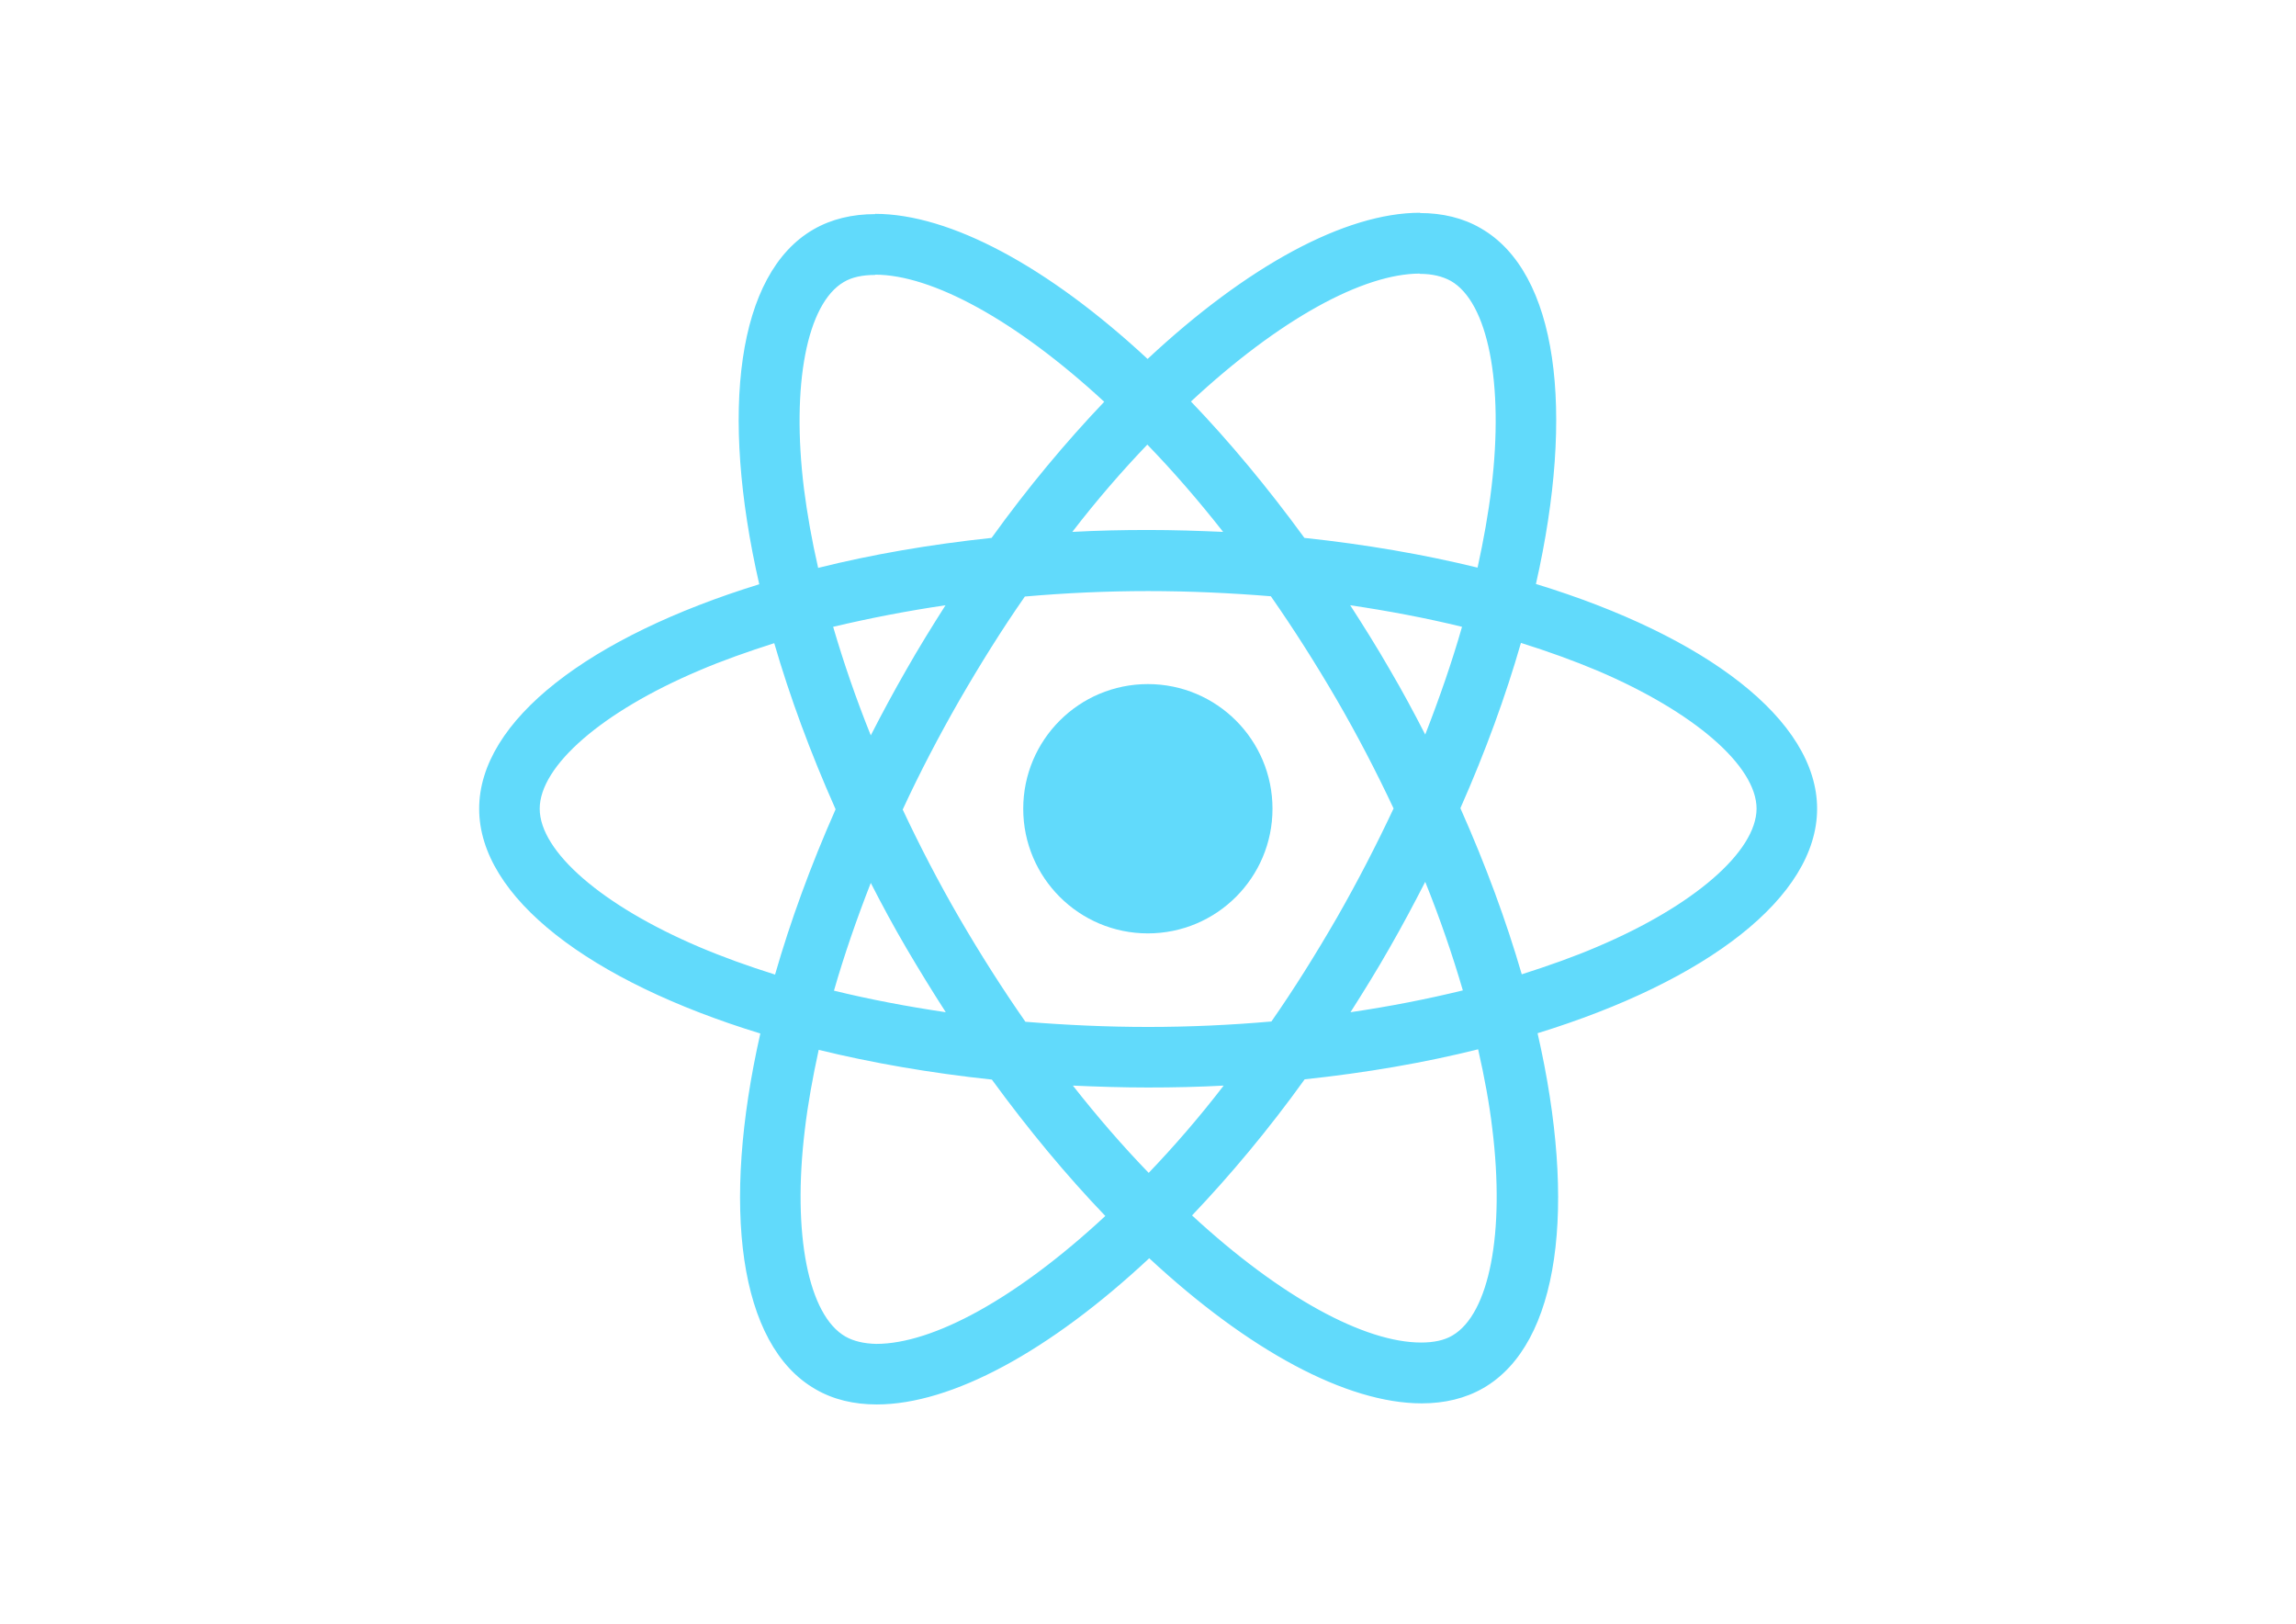
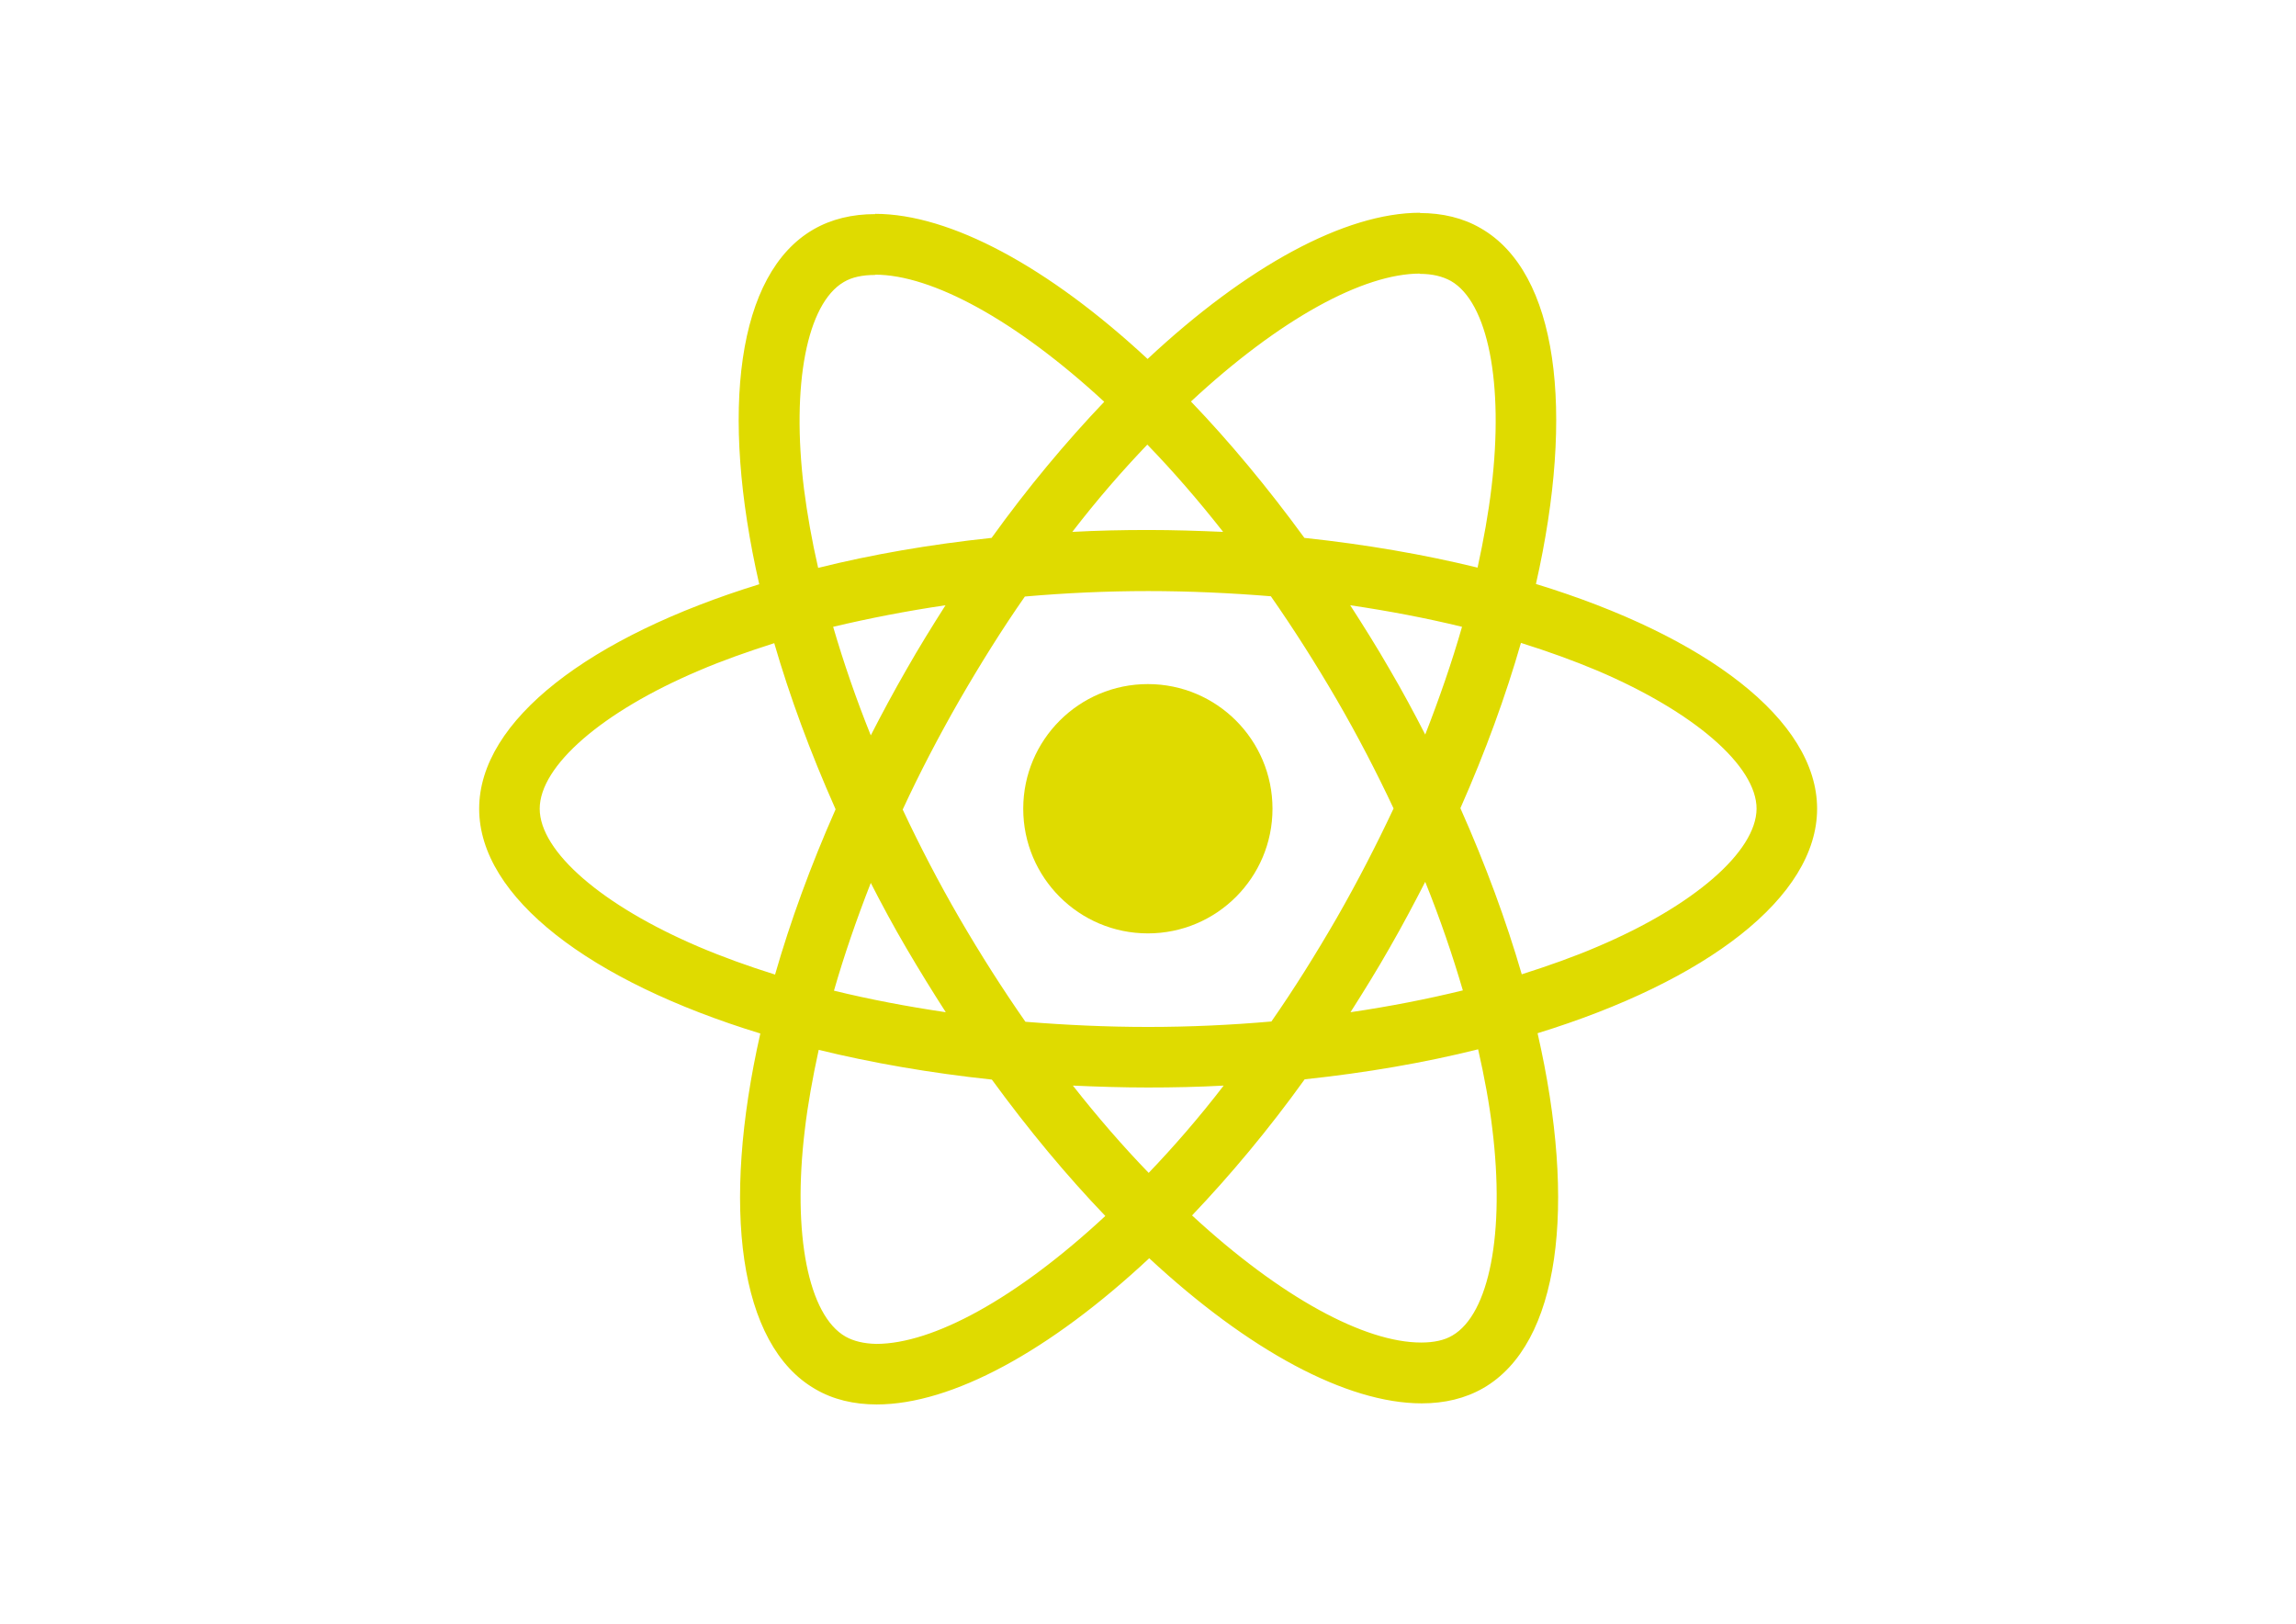
<svg xmlns="http://www.w3.org/2000/svg" viewBox="0 0 841.9 595.3">
-   <g fill="#61DAFB">
+   <g fill="#dfdb00">
    <path d="M666.3 296.5c0-32.5-40.7-63.3-103.1-82.4 14.4-63.6 8-114.2-20.2-130.4-6.5-3.8-14.1-5.6-22.4-5.6v22.3c4.6 0 8.3.9 11.4 2.6 13.6 7.8 19.5 37.5 14.9 75.7-1.1 9.4-2.9 19.3-5.1 29.4-19.6-4.8-41-8.5-63.5-10.9-13.5-18.5-27.5-35.3-41.6-50 32.6-30.3 63.2-46.9 84-46.9V78c-27.5 0-63.5 19.6-99.9 53.6-36.4-33.8-72.4-53.2-99.9-53.2v22.3c20.7 0 51.4 16.5 84 46.6-14 14.7-28 31.4-41.3 49.9-22.6 2.4-44 6.1-63.6 11-2.3-10-4-19.7-5.2-29-4.7-38.2 1.1-67.9 14.6-75.8 3-1.8 6.9-2.6 11.5-2.6V78.5c-8.4 0-16 1.8-22.6 5.6-28.1 16.2-34.4 66.7-19.9 130.1-62.2 19.2-102.7 49.9-102.7 82.3 0 32.5 40.7 63.3 103.1 82.4-14.4 63.6-8 114.2 20.2 130.4 6.5 3.8 14.1 5.6 22.5 5.6 27.5 0 63.5-19.6 99.9-53.6 36.4 33.8 72.4 53.2 99.9 53.2 8.4 0 16-1.8 22.6-5.6 28.1-16.2 34.4-66.7 19.9-130.1 62-19.1 102.5-49.9 102.5-82.3zm-130.2-66.7c-3.7 12.9-8.3 26.2-13.5 39.5-4.1-8-8.4-16-13.1-24-4.6-8-9.5-15.8-14.4-23.4 14.2 2.1 27.9 4.7 41 7.9zm-45.8 106.5c-7.8 13.5-15.8 26.3-24.1 38.2-14.9 1.3-30 2-45.2 2-15.1 0-30.2-.7-45-1.9-8.3-11.9-16.4-24.6-24.2-38-7.6-13.1-14.5-26.4-20.8-39.8 6.2-13.4 13.2-26.8 20.7-39.9 7.8-13.5 15.8-26.3 24.1-38.2 14.9-1.3 30-2 45.2-2 15.1 0 30.2.7 45 1.9 8.3 11.9 16.4 24.6 24.2 38 7.6 13.1 14.5 26.4 20.8 39.8-6.3 13.4-13.2 26.8-20.7 39.9zm32.3-13c5.4 13.4 10 26.8 13.8 39.8-13.1 3.2-26.9 5.9-41.2 8 4.9-7.7 9.8-15.6 14.4-23.7 4.6-8 8.9-16.1 13-24.1zM421.2 430c-9.3-9.6-18.6-20.3-27.8-32 9 .4 18.2.7 27.5.7 9.4 0 18.7-.2 27.8-.7-9 11.7-18.3 22.4-27.5 32zm-74.4-58.9c-14.2-2.1-27.9-4.7-41-7.9 3.7-12.9 8.3-26.2 13.5-39.5 4.1 8 8.4 16 13.1 24 4.7 8 9.5 15.8 14.4 23.4zM420.7 163c9.3 9.6 18.6 20.3 27.8 32-9-.4-18.2-.7-27.5-.7-9.4 0-18.7.2-27.8.7 9-11.7 18.3-22.4 27.5-32zm-74 58.9c-4.9 7.7-9.8 15.6-14.4 23.7-4.6 8-8.9 16-13 24-5.4-13.4-10-26.8-13.8-39.8 13.1-3.1 26.9-5.8 41.2-7.9zm-90.5 125.2c-35.4-15.1-58.3-34.9-58.3-50.6 0-15.7 22.9-35.6 58.3-50.6 8.6-3.7 18-7 27.7-10.1 5.7 19.6 13.2 40 22.5 60.9-9.2 20.8-16.6 41.1-22.2 60.6-9.9-3.1-19.3-6.5-28-10.2zM310 490c-13.6-7.8-19.5-37.5-14.9-75.7 1.1-9.4 2.9-19.3 5.1-29.4 19.6 4.8 41 8.5 63.5 10.9 13.5 18.5 27.5 35.3 41.6 50-32.6 30.3-63.2 46.9-84 46.9-4.5-.1-8.3-1-11.3-2.7zm237.2-76.2c4.7 38.2-1.1 67.9-14.6 75.8-3 1.8-6.9 2.6-11.5 2.6-20.7 0-51.4-16.5-84-46.6 14-14.7 28-31.4 41.3-49.9 22.6-2.4 44-6.1 63.6-11 2.3 10.1 4.1 19.8 5.2 29.1zm38.5-66.7c-8.6 3.7-18 7-27.7 10.1-5.7-19.6-13.2-40-22.5-60.9 9.2-20.8 16.6-41.1 22.2-60.6 9.9 3.1 19.3 6.5 28.1 10.2 35.4 15.1 58.3 34.9 58.3 50.6-.1 15.7-23 35.6-58.4 50.6zM320.8 78.4z" />
    <circle cx="420.9" cy="296.5" r="45.7" />
    <path d="M520.5 78.1z" />
  </g>
</svg>
